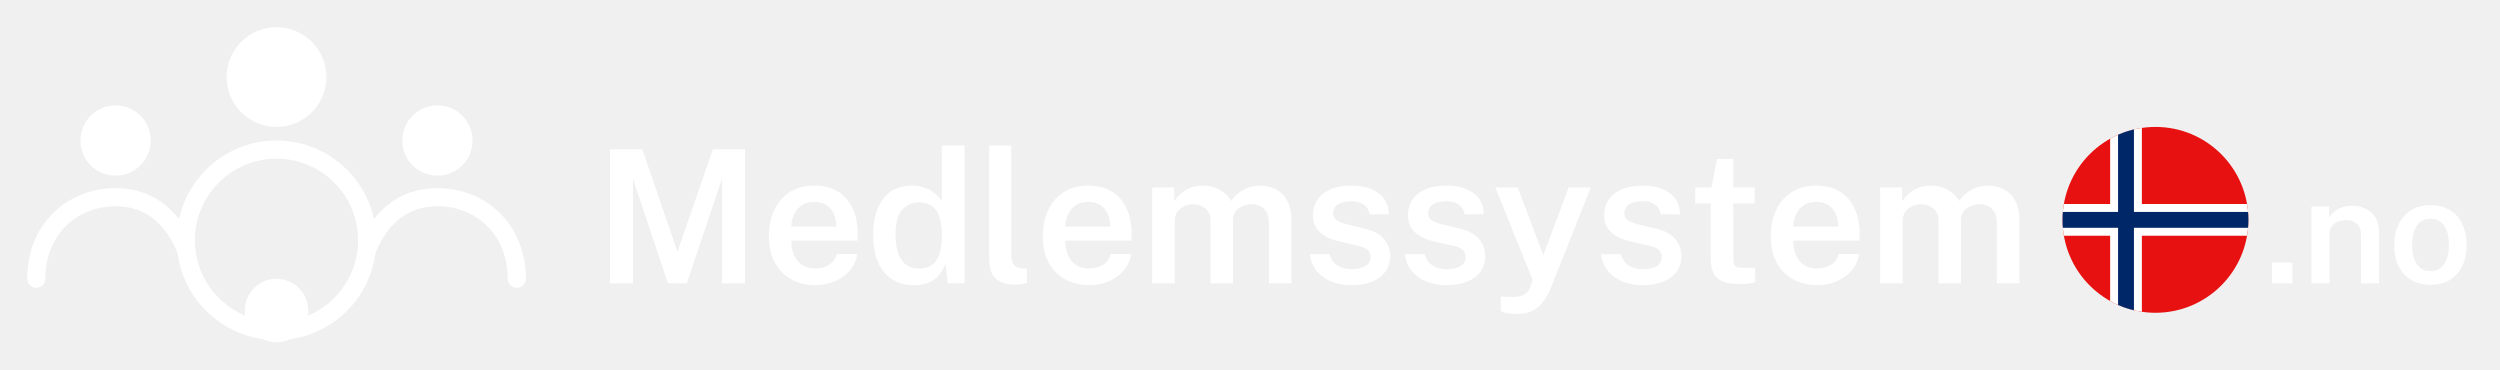
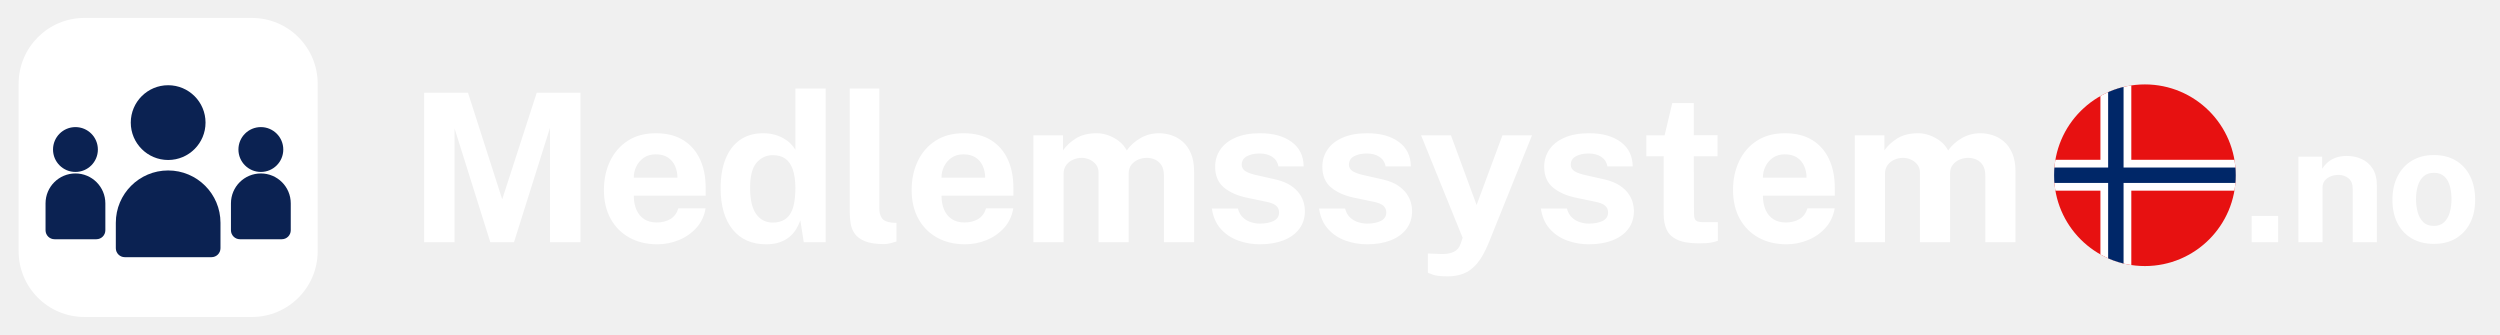
- <svg xmlns="http://www.w3.org/2000/svg" viewBox="26.00 291.00 1103.01 163.00" width="1103" height="163" role="img" aria-label="Medlemssystem.no">
-   <g fill="#ffffff" stroke="none">
-     <circle cx="77" cy="353" r="15.5" />
-     <circle cx="219" cy="353" r="15.5" />
-     <circle cx="148" cy="325" r="22" />
-     <circle cx="148" cy="428" r="14" />
-     <circle cx="42" cy="414" r="4" />
-     <circle cx="254" cy="414" r="4" />
+ <svg xmlns="http://www.w3.org/2000/svg" viewBox="-6.0 -6.0 835.54 112.0" width="836" height="112" role="img" aria-label="Medlemssystem.no">
+   <g transform="translate(0.0 0.0)">
+     <rect width="100.0" height="100.0" rx="22" fill="#ffffff" />
+     <g fill="#0b2252">
+       <circle cx="19" cy="44" r="7.5" />
+       <circle cx="81" cy="44" r="7.5" />
+       <circle cx="50" cy="35" r="12.5" />
+       <path d="M9 71.0 V62 a10 10 0 0 1 10 -10 h0 a10 10 0 0 1 10 10 V71.0 a3.0 3.0 0 0 1 -3.0 3.0 H12.0 a3.0 3.0 0 0 1 -3.0 -3.0z" />
+       <path d="M71 71.0 V62 a10 10 0 0 1 10 -10 h0 a10 10 0 0 1 10 10 V71.0 a3.0 3.0 0 0 1 -3.0 3.0 H74.0 a3.0 3.0 0 0 1 -3.0 -3.0z" />
+       <path d="M32.5 77.0 V68.5 a17.5 17.5 0 0 1 17.5 -17.5 h0.0 a17.5 17.5 0 0 1 17.5 17.5 V77.0 a3.0 3.0 0 0 1 -3.0 3.0 H35.5 a3.0 3.0 0 0 1 -3.0 -3.0z" />
+     </g>
  </g>
-   <g fill="none" stroke="#ffffff" stroke-width="8.0" stroke-linecap="round" stroke-linejoin="round">
-     <path stroke-linecap="butt" d="M42 414 C42 392 58 378 77 378 C93 378 103 388 108.4 402" />
-     <path stroke-linecap="butt" d="M254 414 C254 392 238 378 219 378 C203 378 193 388 187.6 402" />
-     <circle cx="148" cy="397" r="40" />
-   </g>
-   <path fill="#ffffff" d="M295.158 416.0V356.856H309.391L324.893 402.053L340.558 356.856H354.71V416.0H344.608V369.618L329.024 416.0H320.721L305.26 369.904V416.0ZM385.805 416.818Q379.71 416.818 375.068 414.221Q370.426 411.624 367.828 406.797Q365.231 401.971 365.231 395.304Q365.231 388.8 367.583 383.749Q369.935 378.698 374.413 375.794Q378.892 372.89 385.232 372.89Q391.49 372.89 395.744 375.548Q399.997 378.207 402.206 382.972Q404.415 387.737 404.415 394.118V397.144H375.17Q375.129 400.744 376.315 403.525Q377.502 406.306 379.833 407.881Q382.164 409.456 385.6 409.456Q389.118 409.456 391.715 407.881Q394.312 406.306 395.171 403.075H404.251Q403.515 407.492 400.754 410.56Q397.993 413.628 394.046 415.223Q390.099 416.818 385.805 416.818ZM375.129 390.968H395.007Q395.007 387.901 393.924 385.426Q392.84 382.952 390.672 381.5Q388.504 380.048 385.191 380.048Q381.919 380.048 379.669 381.643Q377.42 383.238 376.275 385.753Q375.129 388.269 375.129 390.968ZM429.21 416.818Q420.825 416.818 416.04 411.051Q411.254 405.284 411.254 394.649Q411.254 388.023 413.197 383.136Q415.14 378.248 418.944 375.569Q422.748 372.89 428.31 372.89Q430.928 372.89 433.075 373.524Q435.223 374.158 436.9 375.18Q438.577 376.203 439.742 377.43Q440.908 378.657 441.562 379.884V355.22H451.583V416.0H444.221L443.117 407.329Q442.585 408.842 441.624 410.499Q440.663 412.155 439.047 413.587Q437.431 415.018 435.018 415.918Q432.605 416.818 429.21 416.818ZM431.255 409.497Q436.613 409.497 439.088 406Q441.562 402.502 441.562 394.404Q441.521 389.782 440.438 386.633Q439.354 383.483 437.145 381.888Q434.936 380.293 431.378 380.293Q426.879 380.293 423.995 383.606Q421.112 386.919 421.112 394.404Q421.112 401.848 423.77 405.672Q426.429 409.497 431.255 409.497ZM474.62 416.614Q470.53 416.614 468.076 415.591Q465.621 414.568 464.394 412.851Q463.167 411.133 462.799 408.985Q462.431 406.838 462.431 404.588V355.22H472.166V403.443Q472.166 406.184 473.29 407.697Q474.415 409.21 476.951 409.456L479.078 409.538V415.795Q477.974 416.123 476.828 416.368Q475.683 416.614 474.62 416.614ZM506.655 416.818Q500.56 416.818 495.918 414.221Q491.276 411.624 488.678 406.797Q486.081 401.971 486.081 395.304Q486.081 388.8 488.433 383.749Q490.785 378.698 495.264 375.794Q499.742 372.89 506.082 372.89Q512.34 372.89 516.594 375.548Q520.848 378.207 523.056 382.972Q525.265 387.737 525.265 394.118V397.144H496.02Q495.979 400.744 497.166 403.525Q498.352 406.306 500.683 407.881Q503.014 409.456 506.45 409.456Q509.968 409.456 512.565 407.881Q515.162 406.306 516.021 403.075H525.101Q524.365 407.492 521.604 410.56Q518.843 413.628 514.896 415.223Q510.949 416.818 506.655 416.818ZM495.979 390.968H515.858Q515.858 387.901 514.774 385.426Q513.69 382.952 511.522 381.5Q509.354 380.048 506.041 380.048Q502.769 380.048 500.519 381.643Q498.27 383.238 497.125 385.753Q495.979 388.269 495.979 390.968ZM534.354 416.0V373.708H544.048V379.761Q545.888 376.98 549.058 374.935Q552.228 372.89 557.136 372.89Q559.386 372.89 561.697 373.667Q564.008 374.444 565.991 375.957Q567.975 377.471 569.161 379.72Q571.165 376.735 574.499 374.812Q577.832 372.89 582.004 372.89Q584.295 372.89 586.728 373.626Q589.162 374.362 591.207 376.08Q593.252 377.798 594.52 380.763Q595.788 383.729 595.788 388.187V416.0H585.849V389.373Q585.849 386.224 584.745 384.424Q583.64 382.624 581.902 381.868Q580.164 381.111 578.2 381.111Q576.442 381.111 574.54 381.806Q572.638 382.502 571.309 384.097Q569.979 385.692 569.979 388.391V416.0H560.04V387.778Q560.04 385.569 558.895 384.097Q557.75 382.624 556.011 381.868Q554.273 381.111 552.473 381.111Q550.633 381.111 548.731 381.888Q546.829 382.665 545.561 384.26Q544.293 385.856 544.293 388.391V416.0ZM622.26 416.818Q617.843 416.818 613.896 415.407Q609.949 413.996 607.27 410.969Q604.591 407.942 603.896 403.157H612.649Q613.221 405.488 614.673 406.961Q616.125 408.433 618.109 409.108Q620.093 409.783 622.22 409.783Q626.023 409.783 628.355 408.474Q630.686 407.165 630.686 404.425Q630.686 402.421 629.398 401.235Q628.109 400.048 625.205 399.435L617.189 397.594Q611.79 396.408 608.558 393.668Q605.327 390.927 605.286 385.937Q605.245 382.174 607.168 379.23Q609.09 376.285 612.894 374.587Q616.698 372.89 622.26 372.89Q629.664 372.89 634.142 376.182Q638.621 379.475 638.744 385.569H630.277Q629.827 382.829 627.7 381.295Q625.573 379.761 622.179 379.761Q618.661 379.761 616.412 381.111Q614.162 382.461 614.162 385.242Q614.162 387.164 615.859 388.269Q617.557 389.373 621.033 390.15L628.641 391.991Q631.913 392.809 633.999 394.199Q636.085 395.59 637.251 397.247Q638.417 398.903 638.887 400.641Q639.357 402.38 639.357 403.852Q639.357 407.942 637.251 410.826Q635.144 413.71 631.32 415.264Q627.496 416.818 622.26 416.818ZM664.194 416.818Q659.776 416.818 655.829 415.407Q651.882 413.996 649.203 410.969Q646.524 407.942 645.829 403.157H654.582Q655.154 405.488 656.606 406.961Q658.058 408.433 660.042 409.108Q662.026 409.783 664.153 409.783Q667.956 409.783 670.288 408.474Q672.619 407.165 672.619 404.425Q672.619 402.421 671.331 401.235Q670.042 400.048 667.138 399.435L659.122 397.594Q653.723 396.408 650.492 393.668Q647.26 390.927 647.219 385.937Q647.178 382.174 649.101 379.23Q651.023 376.285 654.827 374.587Q658.631 372.89 664.194 372.89Q671.597 372.89 676.075 376.182Q680.554 379.475 680.677 385.569H672.21Q671.76 382.829 669.633 381.295Q667.507 379.761 664.112 379.761Q660.594 379.761 658.345 381.111Q656.095 382.461 656.095 385.242Q656.095 387.164 657.792 388.269Q659.49 389.373 662.966 390.15L670.574 391.991Q673.846 392.809 675.932 394.199Q678.018 395.59 679.184 397.247Q680.35 398.903 680.82 400.641Q681.29 402.38 681.29 403.852Q681.29 407.942 679.184 410.826Q677.078 413.71 673.253 415.264Q669.429 416.818 664.194 416.818ZM695.451 429.498Q691.361 429.498 689.766 428.864Q688.171 428.23 688.171 428.23V421.849L692.425 421.972Q695.001 422.094 696.617 421.685Q698.233 421.276 699.132 420.561Q700.032 419.845 700.462 419.047Q700.891 418.25 701.137 417.677L702.241 414.568L685.758 373.708H695.656L706.904 403.607L718.111 373.708H727.845L710.421 417.554Q708.458 422.34 706.188 424.937Q703.918 427.534 701.239 428.516Q698.56 429.498 695.451 429.498ZM750.759 416.818Q746.342 416.818 742.395 415.407Q738.448 413.996 735.769 410.969Q733.09 407.942 732.394 403.157H741.147Q741.72 405.488 743.172 406.961Q744.624 408.433 746.608 409.108Q748.591 409.783 750.718 409.783Q754.522 409.783 756.854 408.474Q759.185 407.165 759.185 404.425Q759.185 402.421 757.896 401.235Q756.608 400.048 753.704 399.435L745.687 397.594Q740.288 396.408 737.057 393.668Q733.826 390.927 733.785 385.937Q733.744 382.174 735.667 379.23Q737.589 376.285 741.393 374.587Q745.197 372.89 750.759 372.89Q758.162 372.89 762.641 376.182Q767.12 379.475 767.242 385.569H758.776Q758.326 382.829 756.199 381.295Q754.072 379.761 750.677 379.761Q747.16 379.761 744.91 381.111Q742.661 382.461 742.661 385.242Q742.661 387.164 744.358 388.269Q746.056 389.373 749.532 390.15L757.14 391.991Q760.412 392.809 762.498 394.199Q764.584 395.59 765.75 397.247Q766.915 398.903 767.386 400.641Q767.856 402.38 767.856 403.852Q767.856 407.942 765.75 410.826Q763.643 413.71 759.819 415.264Q755.995 416.818 750.759 416.818ZM793.469 416.327Q788.438 416.327 785.678 414.998Q782.917 413.669 781.853 411.215Q780.79 408.76 780.79 405.366V380.743H773.918V373.708H781.076L783.571 361.151H790.729V373.667H800.177V380.743H790.729L790.77 404.997Q790.77 406.879 791.199 407.758Q791.629 408.638 792.59 408.904Q793.551 409.169 795.146 409.169H800.382V415.468Q799.523 415.795 797.866 416.061Q796.21 416.327 793.469 416.327ZM827.836 416.818Q821.741 416.818 817.099 414.221Q812.457 411.624 809.859 406.797Q807.262 401.971 807.262 395.304Q807.262 388.8 809.614 383.749Q811.966 378.698 816.445 375.794Q820.923 372.89 827.263 372.89Q833.521 372.89 837.775 375.548Q842.029 378.207 844.237 382.972Q846.446 387.737 846.446 394.118V397.144H817.201Q817.16 400.744 818.347 403.525Q819.533 406.306 821.864 407.881Q824.195 409.456 827.631 409.456Q831.149 409.456 833.746 407.881Q836.343 406.306 837.202 403.075H846.282Q845.546 407.492 842.785 410.56Q840.024 413.628 836.077 415.223Q832.13 416.818 827.836 416.818ZM817.16 390.968H837.039Q837.039 387.901 835.955 385.426Q834.871 382.952 832.703 381.5Q830.535 380.048 827.222 380.048Q823.95 380.048 821.7 381.643Q819.451 383.238 818.306 385.753Q817.16 388.269 817.16 390.968ZM855.535 416.0V373.708H865.229V379.761Q867.069 376.98 870.239 374.935Q873.409 372.89 878.317 372.89Q880.567 372.89 882.878 373.667Q885.189 374.444 887.172 375.957Q889.156 377.471 890.342 379.72Q892.346 376.735 895.68 374.812Q899.013 372.89 903.185 372.89Q905.476 372.89 907.909 373.626Q910.343 374.362 912.388 376.08Q914.433 377.798 915.701 380.763Q916.969 383.729 916.969 388.187V416.0H907.03V389.373Q907.03 386.224 905.926 384.424Q904.821 382.624 903.083 381.868Q901.345 381.111 899.381 381.111Q897.623 381.111 895.721 381.806Q893.819 382.502 892.49 384.097Q891.16 385.692 891.16 388.391V416.0H881.221V387.778Q881.221 385.569 880.076 384.097Q878.931 382.624 877.192 381.868Q875.454 381.111 873.654 381.111Q871.814 381.111 869.912 381.888Q868.01 382.665 866.742 384.26Q865.474 385.856 865.474 388.391V416.0Z" />
+   <path fill="#ffffff" d="M135.602 75.0V25H150.263L161.708 60.65L173.257 25H187.884V75.0H177.683V36.757L165.65 75.0H157.732L145.768 36.929V75.0ZM213.598 75.692Q208.273 75.692 204.244 73.461Q200.216 71.231 197.968 67.151Q195.721 63.071 195.721 57.538Q195.721 52.178 197.778 47.873Q199.836 43.568 203.708 41.062Q207.581 38.555 213.079 38.555Q218.542 38.555 222.242 40.854Q225.942 43.154 227.844 47.251Q229.746 51.349 229.746 56.708V59.44H205.714Q205.714 62.172 206.613 64.194Q207.512 66.217 209.224 67.306Q210.935 68.396 213.356 68.396Q215.949 68.396 217.885 67.289Q219.822 66.183 220.617 63.658H229.711Q229.089 67.462 226.668 70.159Q224.248 72.856 220.79 74.274Q217.332 75.692 213.598 75.692ZM205.714 53.423H220.306Q220.306 51.279 219.493 49.481Q218.681 47.683 217.073 46.646Q215.465 45.609 213.045 45.609Q210.728 45.609 209.085 46.732Q207.443 47.856 206.561 49.654Q205.679 51.452 205.714 53.423ZM249.962 75.692Q242.77 75.692 238.759 70.73Q234.747 65.768 234.747 56.916Q234.747 51.314 236.373 47.199Q237.998 43.084 241.179 40.82Q244.36 38.555 248.959 38.555Q250.895 38.555 252.572 38.987Q254.25 39.419 255.633 40.18Q257.016 40.941 258.053 41.943Q259.09 42.946 259.747 44.087V23.617H269.879V75.0H262.548L261.407 67.669Q260.889 69.156 260.041 70.574Q259.194 71.992 257.846 73.15Q256.497 74.308 254.543 75.0Q252.59 75.692 249.962 75.692ZM252.175 68.43Q255.978 68.43 257.863 65.768Q259.747 63.105 259.747 56.777Q259.713 53.112 258.883 50.692Q258.053 48.271 256.411 47.078Q254.768 45.885 252.244 45.885Q248.959 45.885 246.781 48.392Q244.602 50.899 244.602 56.777Q244.602 62.759 246.642 65.595Q248.682 68.43 252.175 68.43ZM289.334 75.622Q285.392 75.622 283.076 74.689Q280.759 73.755 279.652 72.216Q278.546 70.678 278.235 68.793Q277.923 66.909 277.923 64.972V23.617H287.813V63.728Q287.813 65.698 288.66 66.926Q289.507 68.154 291.858 68.43L293.553 68.534V74.758Q292.515 75.104 291.443 75.363Q290.372 75.622 289.334 75.622ZM316.5 75.692Q311.175 75.692 307.147 73.461Q303.119 71.231 300.871 67.151Q298.624 63.071 298.624 57.538Q298.624 52.178 300.681 47.873Q302.738 43.568 306.611 41.062Q310.484 38.555 315.982 38.555Q321.445 38.555 325.145 40.854Q328.845 43.154 330.747 47.251Q332.648 51.349 332.648 56.708V59.44H308.617Q308.617 62.172 309.516 64.194Q310.415 66.217 312.126 67.306Q313.838 68.396 316.258 68.396Q318.852 68.396 320.788 67.289Q322.724 66.183 323.52 63.658H332.614Q331.991 67.462 329.571 70.159Q327.15 72.856 323.693 74.274Q320.235 75.692 316.5 75.692ZM308.617 53.423H323.209Q323.209 51.279 322.396 49.481Q321.583 47.683 319.976 46.646Q318.368 45.609 315.947 45.609Q313.63 45.609 311.988 46.732Q310.346 47.856 309.464 49.654Q308.582 51.452 308.617 53.423ZM339.344 75.0V39.246H349.234V44.295Q350.859 41.943 353.608 40.249Q356.357 38.555 360.541 38.555Q362.373 38.555 364.275 39.212Q366.177 39.869 367.854 41.131Q369.531 42.393 370.568 44.295Q372.297 41.84 375.115 40.197Q377.934 38.555 381.391 38.555Q383.397 38.555 385.454 39.212Q387.512 39.869 389.241 41.355Q390.97 42.842 392.024 45.315Q393.079 47.787 393.079 51.418V75.0H382.982V52.663Q382.982 50.519 382.135 49.222Q381.288 47.925 379.991 47.355Q378.694 46.784 377.242 46.784Q375.893 46.784 374.51 47.32Q373.127 47.856 372.159 49.032Q371.191 50.207 371.191 52.109V75.0H361.129V51.763Q361.129 50.138 360.264 49.032Q359.4 47.925 358.103 47.355Q356.806 46.784 355.458 46.784Q354.075 46.784 352.692 47.355Q351.308 47.925 350.375 49.118Q349.441 50.311 349.441 52.109V75.0ZM415.058 75.692Q411.324 75.692 407.883 74.464Q404.443 73.237 402.04 70.591Q399.637 67.946 399.014 63.728H407.728Q408.212 65.629 409.405 66.736Q410.598 67.842 412.119 68.309Q413.641 68.776 415.024 68.776Q417.928 68.776 419.709 67.86Q421.49 66.943 421.49 65.041Q421.49 63.589 420.435 62.725Q419.381 61.86 416.96 61.411L410.667 60.097Q405.93 59.094 403.042 56.691Q400.155 54.288 400.121 49.862Q400.086 46.646 401.798 44.087Q403.509 41.528 406.881 40.041Q410.252 38.555 415.128 38.555Q421.732 38.555 425.691 41.459Q429.65 44.364 429.72 49.654H421.282Q420.902 47.58 419.225 46.456Q417.548 45.332 414.989 45.332Q412.396 45.332 410.702 46.266Q409.007 47.199 409.007 49.101Q409.007 50.519 410.39 51.331Q411.773 52.144 414.678 52.732L420.487 54.046Q423.495 54.772 425.38 56.034Q427.264 57.296 428.302 58.783Q429.339 60.27 429.737 61.774Q430.134 63.278 430.134 64.488Q430.134 68.05 428.233 70.557Q426.331 73.064 422.942 74.378Q419.554 75.692 415.058 75.692ZM450.904 75.692Q447.169 75.692 443.729 74.464Q440.288 73.237 437.885 70.591Q435.482 67.946 434.859 63.728H443.573Q444.057 65.629 445.25 66.736Q446.443 67.842 447.965 68.309Q449.486 68.776 450.869 68.776Q453.774 68.776 455.554 67.86Q457.335 66.943 457.335 65.041Q457.335 63.589 456.281 62.725Q455.226 61.86 452.806 61.411L446.512 60.097Q441.775 59.094 438.888 56.691Q436.001 54.288 435.966 49.862Q435.931 46.646 437.643 44.087Q439.355 41.528 442.726 40.041Q446.097 38.555 450.973 38.555Q457.577 38.555 461.537 41.459Q465.496 44.364 465.565 49.654H457.128Q456.747 47.58 455.07 46.456Q453.393 45.332 450.835 45.332Q448.241 45.332 446.547 46.266Q444.853 47.199 444.853 49.101Q444.853 50.519 446.236 51.331Q447.619 52.144 450.523 52.732L456.333 54.046Q459.341 54.772 461.225 56.034Q463.11 57.296 464.147 58.783Q465.185 60.27 465.582 61.774Q465.98 63.278 465.98 64.488Q465.98 68.05 464.078 70.557Q462.176 73.064 458.788 74.378Q455.399 75.692 450.904 75.692ZM477.966 86.411Q474.301 86.411 472.78 85.806Q471.258 85.201 471.258 85.201V78.769L474.82 78.907Q477.136 79.046 478.554 78.683Q479.972 78.32 480.698 77.732Q481.424 77.144 481.753 76.504Q482.081 75.864 482.219 75.484L482.876 73.513L468.976 39.246H478.969L487.544 62.552L496.189 39.246H506.078L491.59 75.207Q489.723 79.772 487.631 82.192Q485.539 84.613 483.136 85.512Q480.733 86.411 477.966 86.411ZM525.084 75.692Q521.35 75.692 517.909 74.464Q514.469 73.237 512.065 70.591Q509.662 67.946 509.04 63.728H517.754Q518.238 65.629 519.431 66.736Q520.624 67.842 522.145 68.309Q523.666 68.776 525.05 68.776Q527.954 68.776 529.735 67.86Q531.516 66.943 531.516 65.041Q531.516 63.589 530.461 62.725Q529.406 61.86 526.986 61.411L520.693 60.097Q515.955 59.094 513.068 56.691Q510.181 54.288 510.146 49.862Q510.112 46.646 511.823 44.087Q513.535 41.528 516.906 40.041Q520.278 38.555 525.153 38.555Q531.758 38.555 535.717 41.459Q539.676 44.364 539.745 49.654H531.308Q530.928 47.58 529.251 46.456Q527.574 45.332 525.015 45.332Q522.422 45.332 520.727 46.266Q519.033 47.199 519.033 49.101Q519.033 50.519 520.416 51.331Q521.799 52.144 524.704 52.732L530.513 54.046Q533.521 54.772 535.406 56.034Q537.29 57.296 538.328 58.783Q539.365 60.27 539.763 61.774Q540.16 63.278 540.16 64.488Q540.16 68.05 538.258 70.557Q536.357 73.064 532.968 74.378Q529.579 75.692 525.084 75.692ZM561.967 75.38Q557.23 75.38 554.654 74.17Q552.077 72.96 551.092 70.781Q550.107 68.603 550.107 65.733V46.266H544.297V39.246H550.418L552.976 28.458H560.169V39.212H568.122V46.266H560.169L560.238 65.318Q560.238 66.632 560.566 67.272Q560.895 67.911 561.604 68.102Q562.313 68.292 563.419 68.292H568.225V74.516Q567.499 74.827 566.047 75.104Q564.595 75.38 561.967 75.38ZM591.173 75.692Q585.848 75.692 581.82 73.461Q577.791 71.231 575.544 67.151Q573.296 63.071 573.296 57.538Q573.296 52.178 575.354 47.873Q577.411 43.568 581.284 41.062Q585.157 38.555 590.654 38.555Q596.118 38.555 599.818 40.854Q603.518 43.154 605.419 47.251Q607.321 51.349 607.321 56.708V59.44H583.289Q583.289 62.172 584.188 64.194Q585.087 66.217 586.799 67.306Q588.511 68.396 590.931 68.396Q593.524 68.396 595.461 67.289Q597.397 66.183 598.193 63.658H607.287Q606.664 67.462 604.244 70.159Q601.823 72.856 598.365 74.274Q594.908 75.692 591.173 75.692ZM583.289 53.423H597.881Q597.881 51.279 597.069 49.481Q596.256 47.683 594.648 46.646Q593.04 45.609 590.62 45.609Q588.303 45.609 586.661 46.732Q585.018 47.856 584.137 49.654Q583.255 51.452 583.289 53.423ZM614.017 75.0V39.246H623.907V44.295Q625.532 41.943 628.281 40.249Q631.03 38.555 635.214 38.555Q637.046 38.555 638.948 39.212Q640.85 39.869 642.527 41.131Q644.204 42.393 645.241 44.295Q646.97 41.84 649.788 40.197Q652.606 38.555 656.064 38.555Q658.07 38.555 660.127 39.212Q662.185 39.869 663.913 41.355Q665.642 42.842 666.697 45.315Q667.752 47.787 667.752 51.418V75.0H657.655V52.663Q657.655 50.519 656.808 49.222Q655.96 47.925 654.664 47.355Q653.367 46.784 651.915 46.784Q650.566 46.784 649.183 47.32Q647.8 47.856 646.832 49.032Q645.864 50.207 645.864 52.109V75.0H635.801V51.763Q635.801 50.138 634.937 49.032Q634.072 47.925 632.776 47.355Q631.479 46.784 630.131 46.784Q628.747 46.784 627.364 47.355Q625.981 47.925 625.048 49.118Q624.114 50.311 624.114 52.109V75.0Z" />
  <defs>
-     <clipPath id="flagclip">
-       <circle cx="977.00" cy="388.0" r="41.0" />
+     <clipPath id="f711">
+       <circle cx="711.03" cy="52.60" r="30.37" />
    </clipPath>
  </defs>
-   <g clip-path="url(#flagclip)">
-     <rect x="936.00" y="347.0" width="82.0" height="82.0" fill="#e71111" />
-     <rect x="957.00" y="347.0" width="14" height="82.0" fill="#ffffff" />
-     <rect x="936.00" y="381.0" width="82.0" height="14" fill="#ffffff" />
-     <rect x="960.50" y="347.0" width="7" height="82.0" fill="#002768" />
-     <rect x="936.00" y="384.5" width="82.0" height="7" fill="#002768" />
+   <g clip-path="url(#f711)">
+     <rect x="680.66" y="22.23" width="60.74" height="60.74" fill="#e71111" />
+     <rect x="696.15" y="22.23" width="10.33" height="60.74" fill="#ffffff" />
+     <rect x="680.66" y="47.44" width="60.74" height="10.33" fill="#ffffff" />
+     <rect x="698.73" y="22.23" width="5.16" height="60.74" fill="#002768" />
+     <rect x="680.66" y="50.02" width="60.74" height="5.16" fill="#002768" />
  </g>
-   <path fill="#ffffff" d="M1028.403 416.0V406.838H1037.401V416.0ZM1045.843 416.0V382.166H1053.631V387.009Q1054.416 385.7 1055.774 384.489Q1057.132 383.279 1059.128 382.526Q1061.124 381.774 1063.807 381.774Q1066.949 381.774 1069.648 383.017Q1072.348 384.26 1074 386.911Q1075.652 389.561 1075.652 393.75V416.0H1067.668V394.698Q1067.668 391.361 1065.836 389.741Q1064.004 388.122 1061.222 388.122Q1059.325 388.122 1057.623 388.76Q1055.922 389.398 1054.858 390.69Q1053.795 391.983 1053.795 393.913V416.0ZM1098.361 416.654Q1093.518 416.654 1089.919 414.577Q1086.32 412.499 1084.34 408.605Q1082.36 404.711 1082.36 399.247Q1082.36 393.946 1084.291 389.954Q1086.221 385.962 1089.804 383.737Q1093.387 381.512 1098.394 381.512Q1103.236 381.512 1106.803 383.639Q1110.37 385.766 1112.317 389.725Q1114.263 393.684 1114.263 399.247Q1114.263 404.384 1112.415 408.294Q1110.566 412.204 1107.016 414.429Q1103.465 416.654 1098.361 416.654ZM1098.394 410.601Q1101.142 410.601 1102.926 409.096Q1104.709 407.591 1105.592 404.973Q1106.476 402.355 1106.476 399.018Q1106.476 395.909 1105.691 393.291Q1104.905 390.674 1103.122 389.087Q1101.339 387.5 1098.394 387.5Q1095.612 387.5 1093.796 388.956Q1091.98 390.412 1091.097 393.013Q1090.213 395.615 1090.213 399.018Q1090.213 402.093 1090.999 404.728Q1091.784 407.362 1093.584 408.981Q1095.383 410.601 1098.394 410.601Z" />
+   <path fill="#ffffff" d="M746.717 75.0V66.203H755.569V75.0ZM762.346 75.0V46.397H770.285V50.436Q770.949 49.385 772.014 48.402Q773.079 47.42 774.711 46.784Q776.343 46.148 778.584 46.148Q781.212 46.148 783.494 47.172Q785.776 48.195 787.187 50.394Q788.598 52.593 788.598 56.134V75.0H780.52V57.13Q780.52 54.806 779.137 53.645Q777.754 52.483 775.762 52.483Q774.434 52.483 773.203 52.953Q771.972 53.423 771.198 54.364Q770.423 55.304 770.423 56.687V75.0ZM807.629 75.553Q803.425 75.553 800.313 73.755Q797.201 71.957 795.499 68.665Q793.798 65.373 793.798 60.864Q793.798 56.355 795.499 52.981Q797.201 49.606 800.313 47.725Q803.425 45.844 807.657 45.844Q811.889 45.844 814.988 47.683Q818.086 49.523 819.773 52.898Q821.461 56.272 821.461 60.864Q821.461 65.18 819.815 68.485Q818.169 71.791 815.084 73.672Q812 75.553 807.629 75.553ZM807.657 69.55Q809.787 69.55 811.087 68.306Q812.387 67.061 812.968 65.028Q813.549 62.994 813.549 60.588Q813.549 58.32 813.024 56.3Q812.498 54.281 811.198 53.036Q809.898 51.791 807.657 51.791Q805.527 51.791 804.213 52.967Q802.899 54.142 802.291 56.148Q801.682 58.154 801.682 60.588Q801.682 62.828 802.235 64.889Q802.788 66.95 804.089 68.25Q805.389 69.55 807.657 69.55Z" />
</svg>
